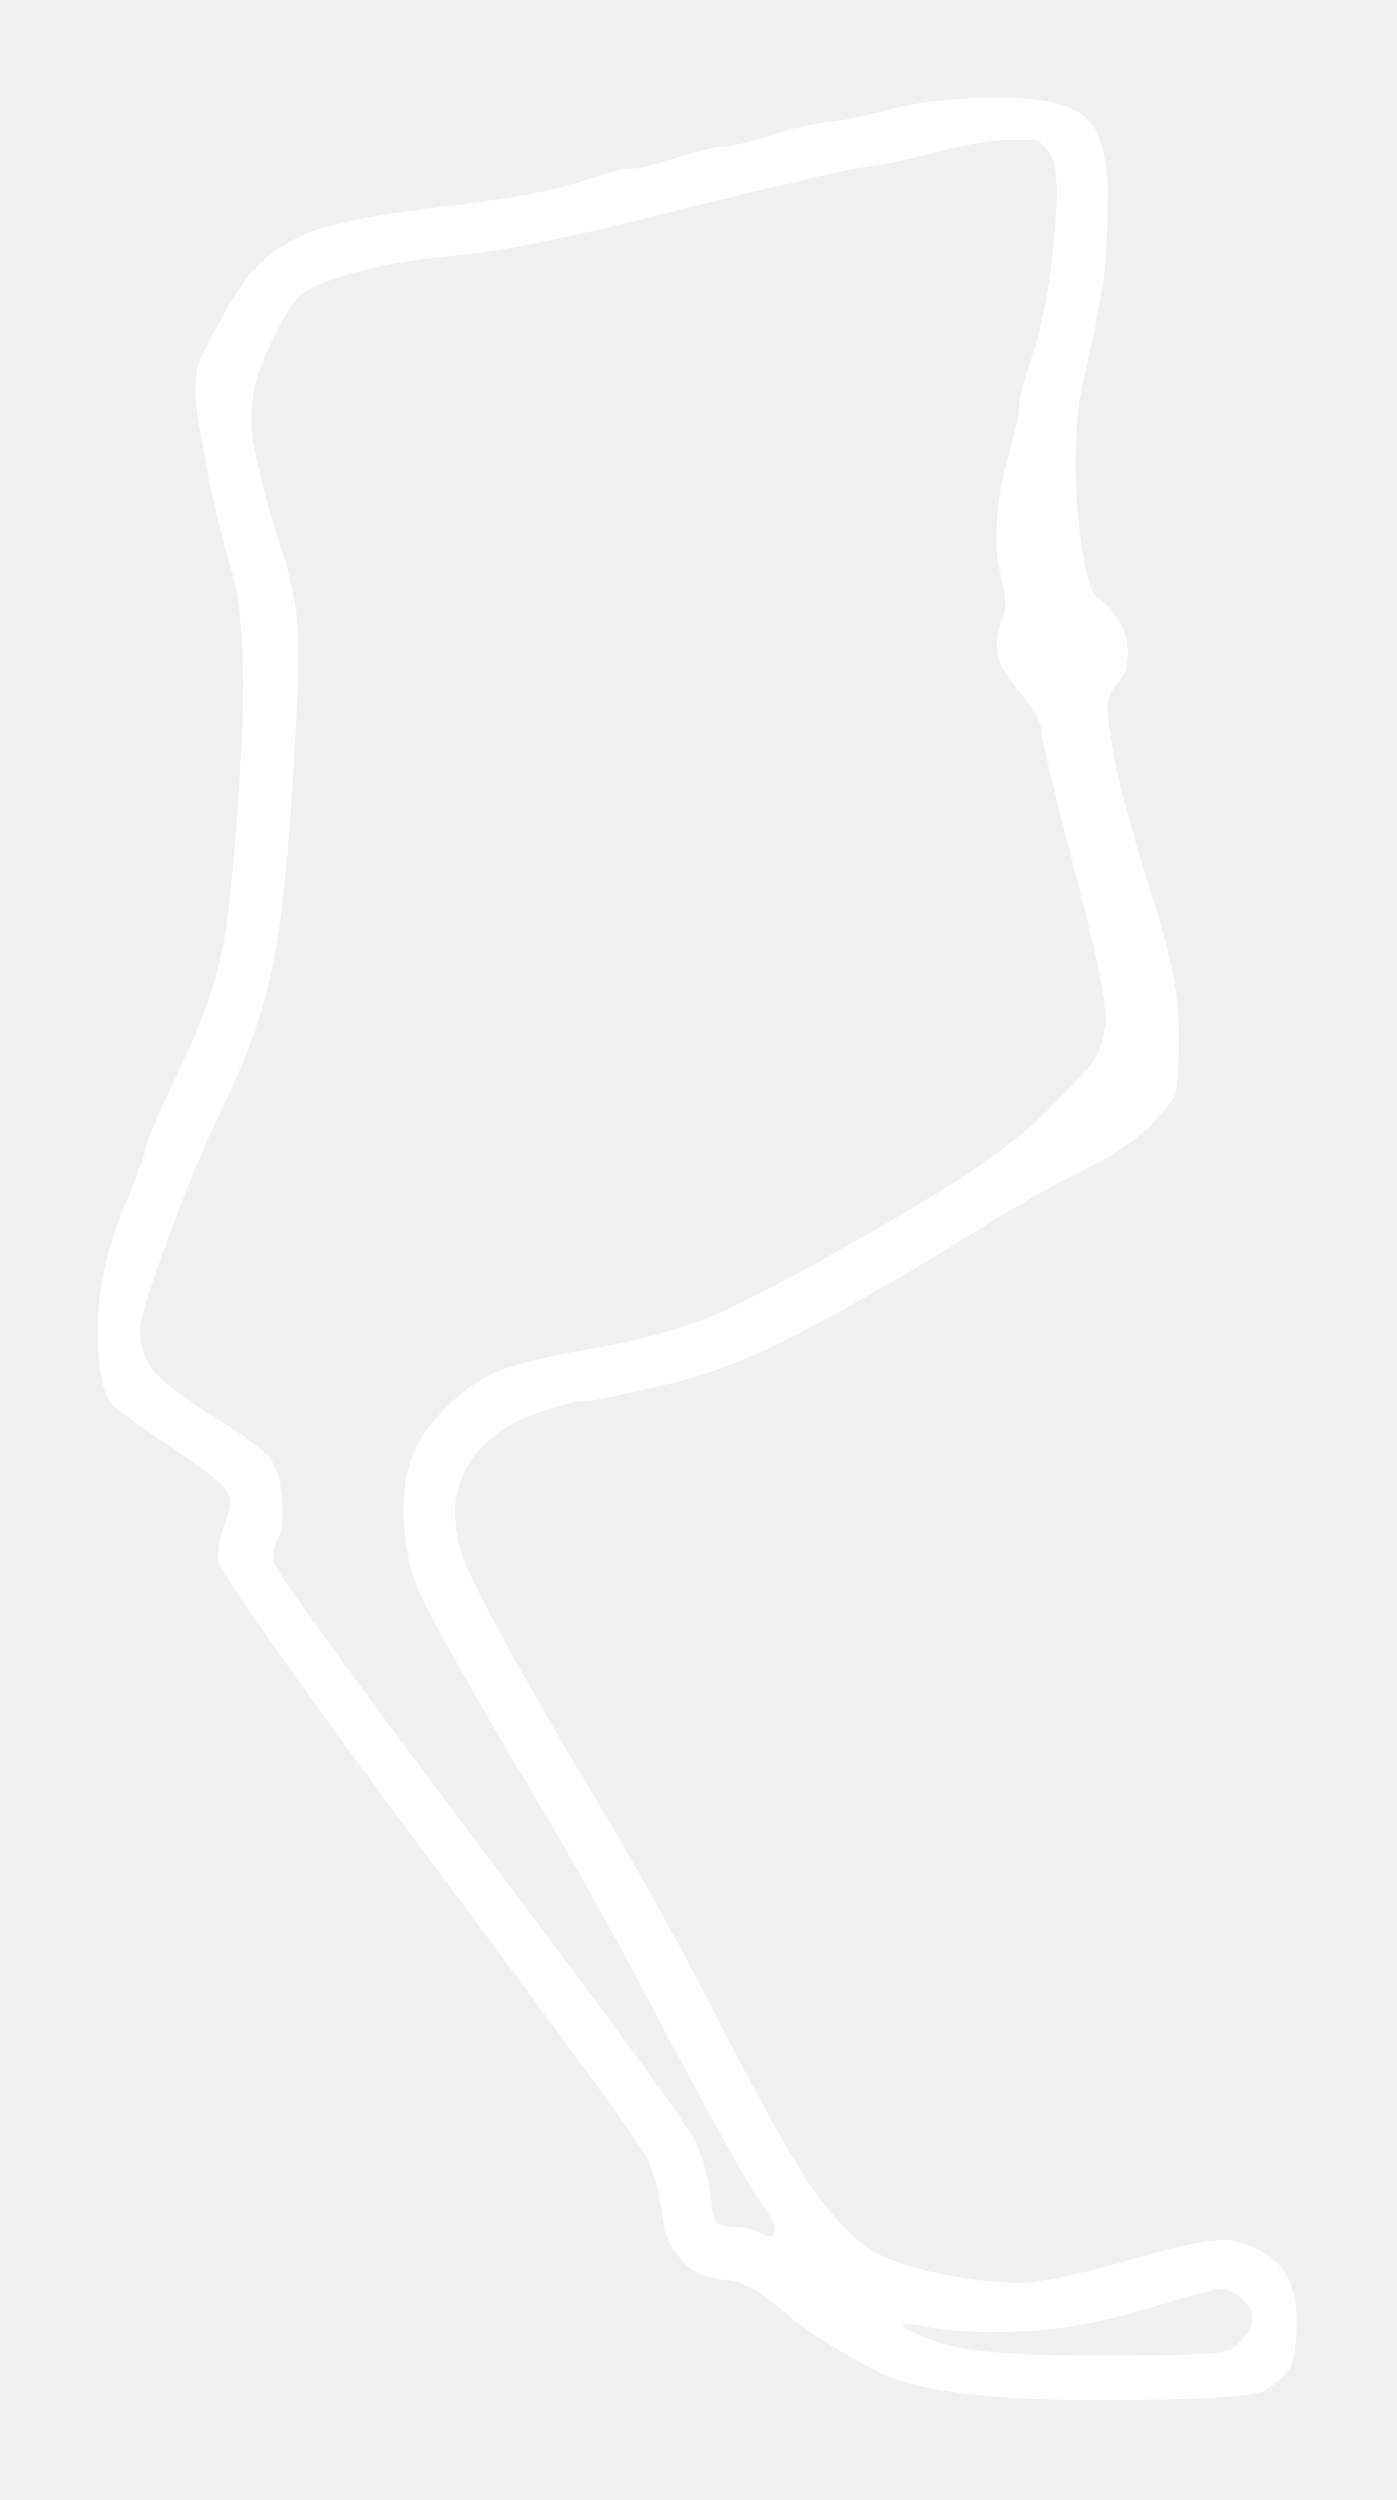
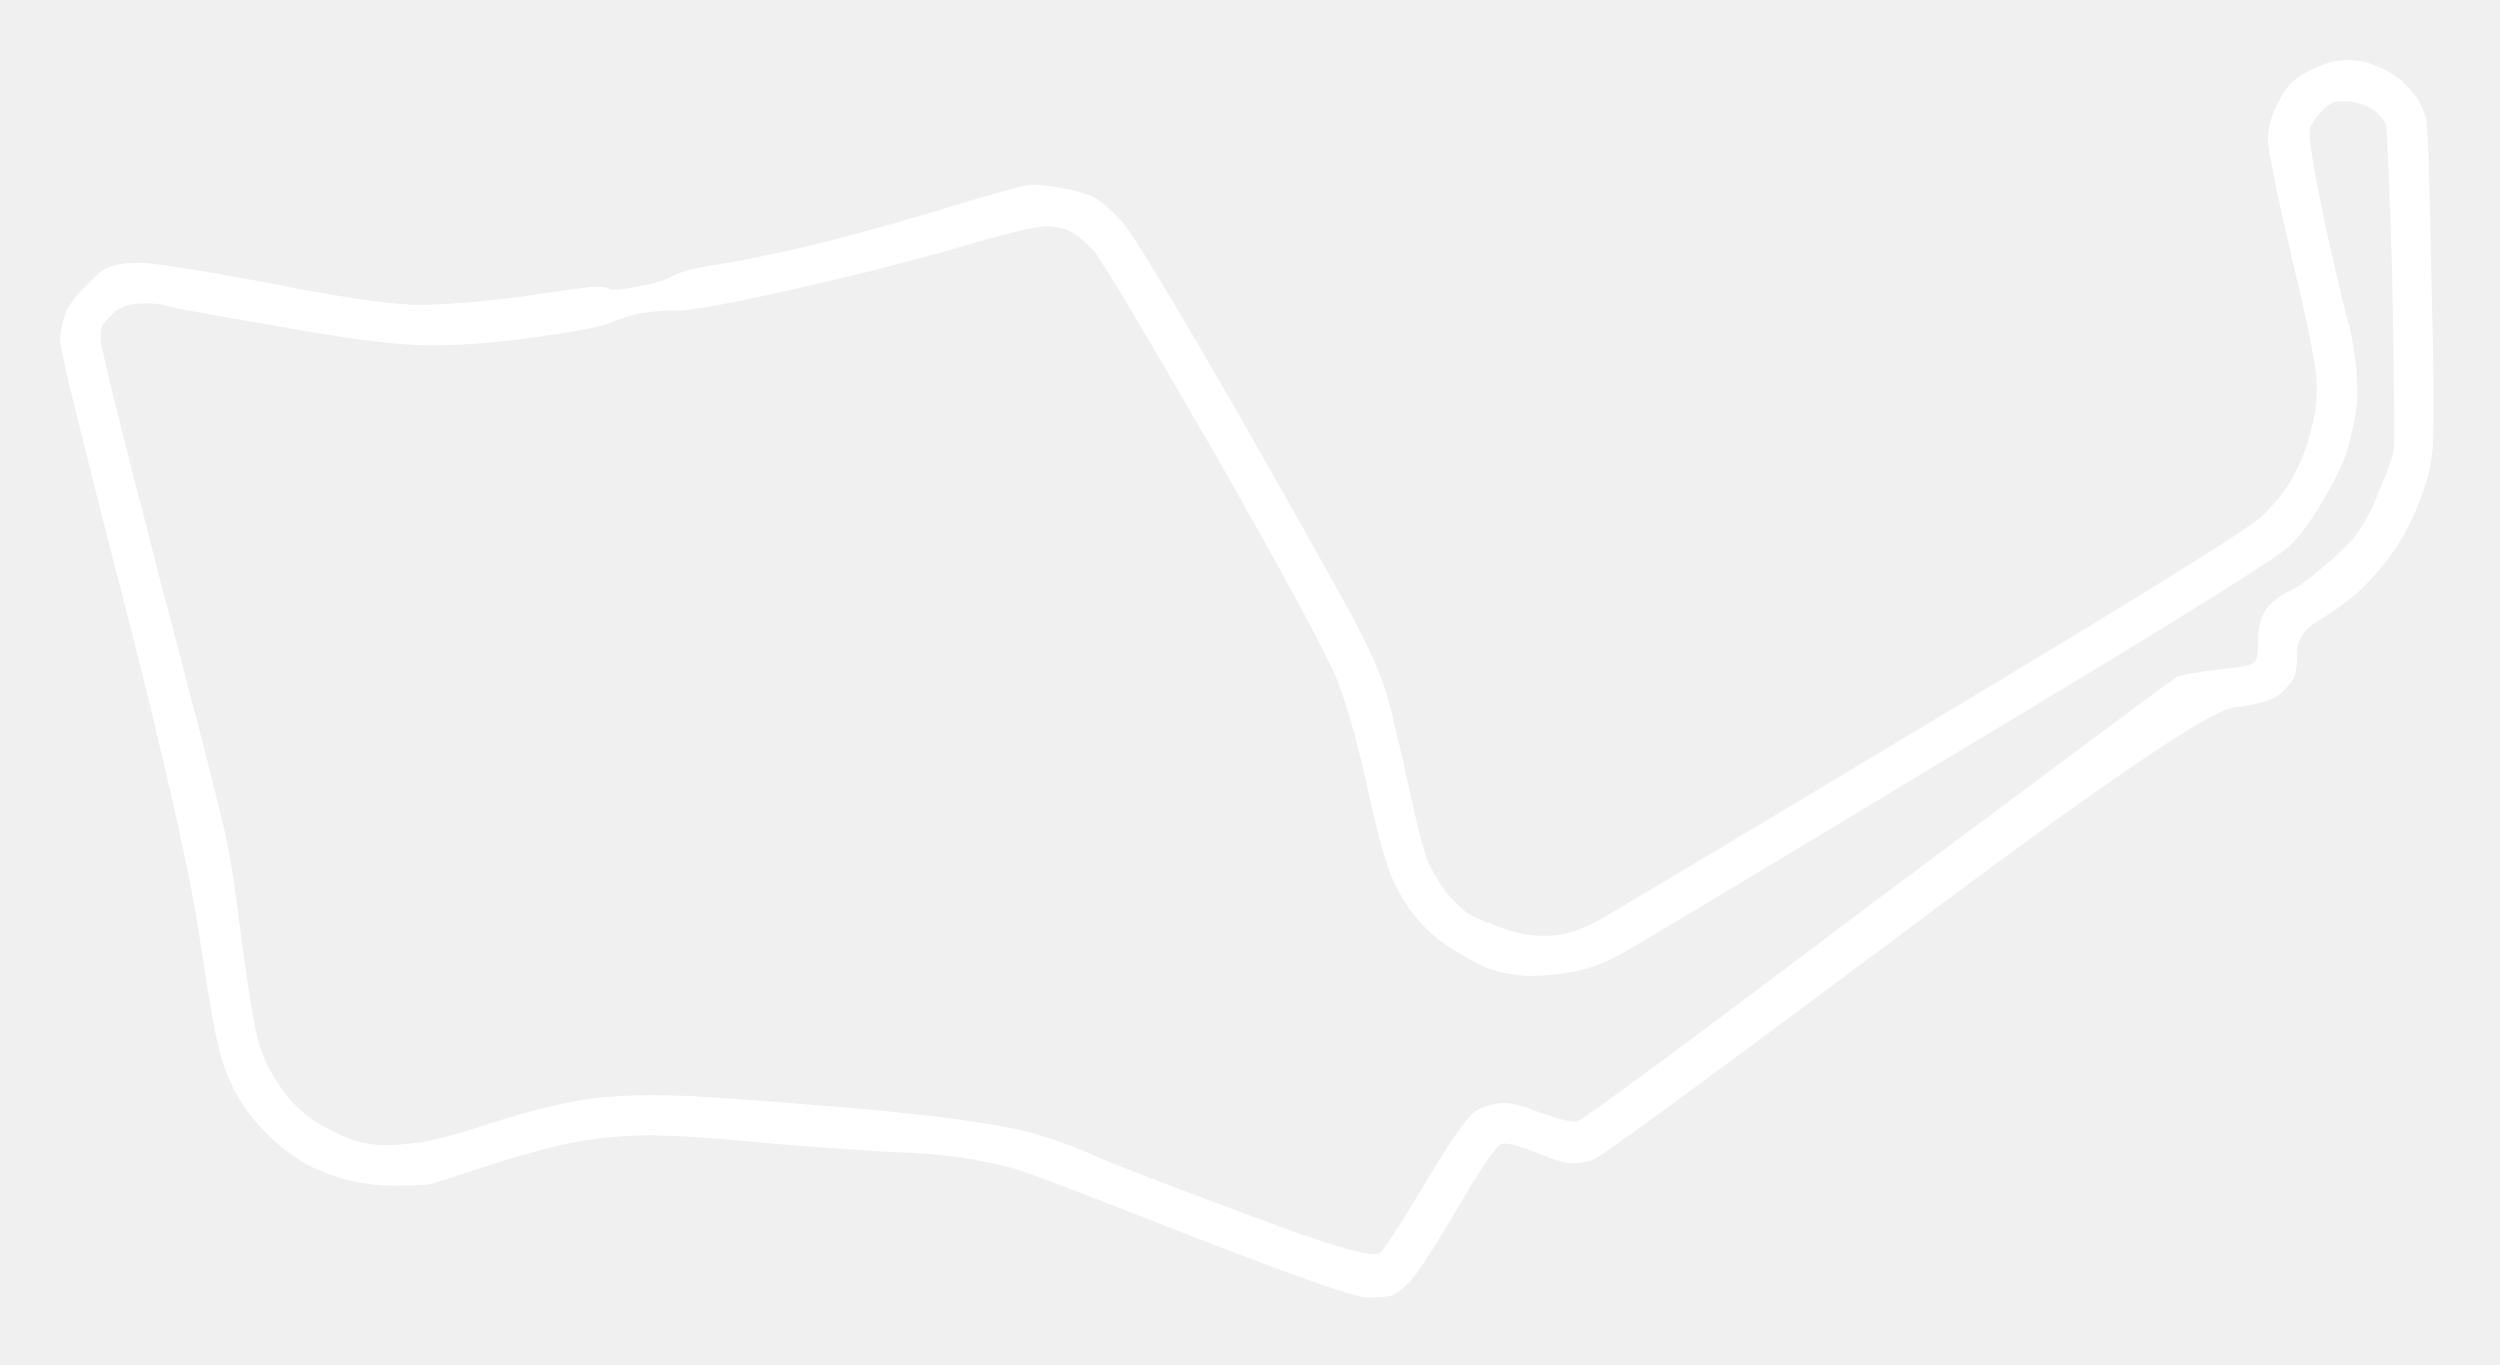
- <svg xmlns="http://www.w3.org/2000/svg" xmlns:xlink="http://www.w3.org/1999/xlink" viewBox="-3.1 -3.1 62.9 112.6">
+ <svg xmlns="http://www.w3.org/2000/svg" xmlns:xlink="http://www.w3.org/1999/xlink" viewBox="-3.0 -3.0 178.8 97.6">
  <style>@media (prefers-reduced-motion: reduce){ .pallino{ display:none; } }</style>
  <defs>
-     <path id="percorso" d="M33.7 97.9C34.3 98.7 34.9 99.3 35.5 99.9C36.2 100.5 36.8 101.1 37.6 101.5C38.4 101.9 39.2 102.2 40.1 102.5C41.0 102.8 41.9 103.1 42.8 103.2C43.8 103.3 44.8 103.4 45.8 103.4C46.8 103.4 47.8 103.3 48.6 103.1C49.4 102.9 50.2 102.5 50.7 102.2C51.2 101.9 51.5 101.5 51.5 101.2C51.6 100.9 51.5 100.7 51.2 100.4C50.9 100.2 50.4 99.9 49.8 99.8C49.1 99.6 48.2 99.5 47.3 99.5C46.4 99.5 45.4 99.7 44.4 99.8C43.4 99.9 42.5 100.0 41.5 100.1C40.5 100.1 39.6 100.0 38.7 99.9C37.7 99.8 36.7 99.7 35.8 99.5C34.9 99.3 33.9 99.1 33.1 98.7C32.2 98.4 31.5 98.0 30.8 97.5C30.1 97.0 29.4 96.4 28.8 95.8C28.2 95.2 27.5 94.6 27.0 93.9C26.4 93.2 25.9 92.4 25.4 91.6C24.8 90.8 24.4 89.9 23.9 89.1C23.4 88.3 22.8 87.5 22.2 86.7C21.6 85.9 21.0 85.1 20.4 84.3C19.8 83.5 19.3 82.8 18.7 82.0C18.1 81.2 17.5 80.4 16.9 79.6C16.3 78.8 15.7 78.0 15.1 77.2C14.6 76.4 14.0 75.7 13.4 74.9C12.8 74.1 12.2 73.3 11.7 72.5C11.2 71.7 10.7 70.8 10.3 70.0C9.9 69.2 9.5 68.3 9.1 67.5C8.6 66.7 8.2 65.9 7.7 65.1C7.2 64.3 6.6 63.6 6.2 62.8C5.7 62.0 5.3 61.2 5.0 60.4C4.6 59.6 4.2 58.8 3.9 58.0C3.6 57.2 3.4 56.4 3.3 55.6C3.2 54.7 3.2 53.9 3.4 53.0C3.5 52.1 3.8 51.1 4.1 50.2C4.4 49.3 4.8 48.4 5.1 47.5C5.4 46.6 5.8 45.8 6.1 44.9C6.4 44.0 6.7 43.0 7.0 42.1C7.2 41.2 7.5 40.3 7.7 39.3C7.9 38.4 8.1 37.4 8.2 36.4C8.4 35.5 8.5 34.5 8.6 33.5C8.6 32.5 8.7 31.5 8.7 30.5C8.7 29.5 8.7 28.5 8.7 27.5C8.6 26.5 8.5 25.5 8.4 24.5C8.3 23.5 8.2 22.6 8.1 21.6C7.9 20.6 7.8 19.6 7.7 18.7C7.7 17.7 7.6 16.8 7.7 15.9C7.8 15.0 7.9 14.1 8.2 13.3C8.5 12.5 8.9 11.7 9.4 11.1C10.0 10.4 10.6 9.9 11.3 9.4C12.1 8.9 12.9 8.5 13.8 8.2C14.6 7.8 15.6 7.6 16.5 7.4C17.4 7.1 18.4 7.0 19.3 6.8C20.3 6.6 21.3 6.4 22.2 6.2C23.2 6.0 24.1 5.8 25.1 5.6C26.0 5.4 26.9 5.2 27.9 4.9C28.8 4.7 29.7 4.5 30.7 4.3C31.6 4.0 32.6 3.8 33.5 3.6C34.5 3.4 35.4 3.2 36.4 3.1C37.3 3.0 38.4 2.8 39.2 2.9C40.1 2.9 40.9 3.1 41.6 3.4C42.3 3.7 42.9 4.1 43.4 4.6C43.8 5.1 44.2 5.8 44.4 6.5C44.7 7.3 44.8 8.1 44.8 9.1C44.8 10.0 44.7 11.0 44.6 12.0C44.4 12.9 44.3 13.9 44.2 14.9C44.0 15.8 43.9 16.8 43.9 17.8C43.8 18.7 43.8 19.7 43.8 20.7C43.9 21.6 44.0 22.6 44.1 23.5C44.2 24.5 44.3 25.4 44.5 26.4C44.6 27.4 44.8 28.3 45.0 29.3C45.3 30.2 45.5 31.1 45.7 32.1C45.9 33.0 46.1 34.0 46.3 34.9C46.5 35.9 46.8 36.8 46.9 37.8C47.1 38.7 47.2 39.7 47.2 40.6C47.2 41.5 47.1 42.4 46.9 43.2C46.7 44.0 46.3 44.8 45.9 45.6C45.5 46.4 44.9 47.1 44.3 47.7C43.7 48.4 42.9 49.0 42.2 49.6C41.4 50.2 40.6 50.7 39.7 51.2C38.9 51.7 38.1 52.2 37.3 52.7C36.4 53.2 35.6 53.6 34.7 54.1C33.9 54.5 33.1 55.0 32.2 55.4C31.3 55.8 30.4 56.2 29.6 56.5C28.7 56.9 27.8 57.2 26.9 57.5C26.0 57.8 25.0 58.1 24.1 58.4C23.3 58.7 22.3 59.1 21.5 59.5C20.7 59.9 20.0 60.4 19.4 61.0C18.8 61.5 18.3 62.2 17.9 62.9C17.6 63.6 17.4 64.4 17.3 65.2C17.2 66.0 17.3 66.9 17.5 67.8C17.6 68.7 18.0 69.6 18.3 70.4C18.7 71.3 19.2 72.2 19.6 73.0C20.1 73.9 20.5 74.7 21.0 75.5C21.5 76.4 22.0 77.2 22.5 78.0C22.9 78.9 23.4 79.7 23.9 80.5C24.4 81.4 24.8 82.2 25.3 83.0C25.8 83.9 26.2 84.7 26.7 85.6C27.1 86.4 27.6 87.3 28.0 88.1C28.5 88.9 29.0 89.8 29.4 90.6C29.9 91.5 30.2 92.4 30.7 93.2C31.2 94.0 31.7 94.8 32.2 95.6C32.7 96.4 33.2 97.2 33.7 97.9Z" />
+     <path id="percorso" d="M6.3 18.8C6.9 18.4 7.7 18.2 8.5 18.0C9.4 17.9 10.3 17.9 11.3 17.9C12.2 18.0 13.2 18.1 14.2 18.3C15.1 18.4 16.1 18.6 17.0 18.8C18.0 18.9 18.9 19.1 19.9 19.2C20.9 19.3 21.8 19.5 22.8 19.6C23.8 19.7 24.8 19.8 25.7 19.8C26.7 19.8 27.7 19.9 28.7 19.9C29.7 19.8 30.6 19.8 31.6 19.7C32.6 19.7 33.6 19.6 34.6 19.5C35.5 19.3 36.5 19.2 37.5 19.1C38.4 18.9 39.4 18.8 40.4 18.7C41.3 18.5 42.3 18.3 43.2 18.2C44.2 18.0 45.1 17.8 46.1 17.7C47.0 17.5 48.0 17.3 48.9 17.1C49.9 16.9 50.8 16.7 51.7 16.5C52.7 16.3 53.6 16.1 54.5 15.9C55.5 15.7 56.4 15.5 57.3 15.2C58.2 15.0 59.2 14.7 60.1 14.5C61.0 14.3 61.9 14.0 62.8 13.8C63.7 13.5 64.7 13.2 65.6 13.0C66.5 12.8 67.5 12.6 68.4 12.6C69.3 12.5 70.2 12.5 71.0 12.6C71.9 12.7 72.7 13.0 73.5 13.3C74.2 13.6 75.0 14.1 75.6 14.6C76.3 15.2 77.0 15.9 77.5 16.6C78.1 17.3 78.6 18.1 79.2 18.9C79.7 19.7 80.2 20.6 80.6 21.4C81.1 22.2 81.6 23.0 82.1 23.9C82.6 24.7 83.0 25.5 83.5 26.3C84.0 27.1 84.5 28.0 84.9 28.8C85.4 29.6 85.9 30.5 86.4 31.3C86.8 32.1 87.3 32.9 87.7 33.8C88.2 34.6 88.7 35.4 89.1 36.3C89.6 37.1 90.0 37.9 90.5 38.8C90.9 39.6 91.4 40.4 91.8 41.3C92.2 42.1 92.6 43.0 93.0 43.9C93.3 44.7 93.7 45.6 94.0 46.5C94.3 47.4 94.6 48.3 94.9 49.2C95.2 50.1 95.4 51.0 95.7 51.9C95.9 52.8 96.2 53.8 96.4 54.7C96.7 55.6 97.0 56.5 97.4 57.3C97.8 58.2 98.2 59.0 98.7 59.7C99.2 60.5 99.8 61.2 100.5 61.8C101.1 62.4 101.9 62.9 102.6 63.3C103.4 63.7 104.3 64.0 105.2 64.2C106.0 64.3 106.9 64.3 107.8 64.3C108.7 64.2 109.6 64.0 110.5 63.8C111.4 63.5 112.3 63.2 113.1 62.8C114.0 62.4 114.9 62.0 115.7 61.5C116.5 61.1 117.3 60.6 118.2 60.1C119.0 59.6 119.8 59.1 120.6 58.6C121.4 58.2 122.2 57.7 123.1 57.2C123.9 56.7 124.7 56.2 125.5 55.7C126.3 55.2 127.2 54.7 128.0 54.2C128.8 53.7 129.6 53.2 130.4 52.8C131.2 52.3 132.1 51.8 132.9 51.3C133.7 50.8 134.5 50.3 135.3 49.8C136.1 49.3 137.0 48.8 137.8 48.3C138.6 47.8 139.4 47.3 140.2 46.9C141.0 46.4 141.9 45.9 142.7 45.4C143.5 44.9 144.3 44.4 145.1 43.9C145.9 43.4 146.8 42.9 147.6 42.4C148.4 41.9 149.2 41.4 150.0 40.9C150.8 40.4 151.6 39.9 152.4 39.4C153.3 38.9 154.1 38.4 154.9 37.8C155.6 37.3 156.4 36.7 157.1 36.1C157.9 35.5 158.6 34.8 159.2 34.1C159.8 33.5 160.4 32.7 160.9 32.0C161.4 31.2 161.8 30.4 162.1 29.5C162.5 28.6 162.7 27.7 162.9 26.8C163.0 25.9 163.1 24.9 163.1 24.0C163.1 23.1 163.1 22.1 163.0 21.2C162.9 20.2 162.7 19.2 162.6 18.3C162.4 17.3 162.2 16.4 162.0 15.5C161.8 14.5 161.6 13.6 161.4 12.6C161.3 11.7 161.1 10.7 161.1 9.8C161.2 9.0 161.3 8.1 161.5 7.3C161.7 6.6 162.1 5.9 162.5 5.4C162.9 5.0 163.5 4.6 164.0 4.5C164.6 4.4 165.2 4.5 165.7 4.8C166.2 5.0 166.8 5.5 167.2 6.2C167.7 6.8 168.0 7.6 168.3 8.4C168.6 9.3 168.7 10.3 168.8 11.2C168.9 12.2 168.9 13.2 169.0 14.2C169.0 15.2 169.0 16.3 169.0 17.3C169.0 18.3 169.1 19.3 169.1 20.3C169.1 21.3 169.1 22.3 169.1 23.4C169.0 24.4 169.0 25.4 168.9 26.3C168.8 27.3 168.7 28.3 168.5 29.2C168.3 30.2 168.1 31.1 167.7 32.0C167.4 32.8 167.0 33.7 166.5 34.5C166.0 35.3 165.4 36.0 164.8 36.7C164.3 37.5 163.7 38.2 163.1 38.9C162.5 39.7 162.0 40.5 161.4 41.1C160.7 41.8 160.0 42.4 159.4 42.9C158.7 43.5 158.0 44.0 157.3 44.5C156.6 45.1 156.0 45.7 155.3 46.2C154.5 46.7 153.8 47.2 153.0 47.6C152.2 48.1 151.3 48.5 150.4 48.9C149.6 49.4 148.8 49.9 148.0 50.5C147.2 51.0 146.5 51.6 145.7 52.2C144.9 52.7 144.1 53.3 143.3 53.9C142.5 54.4 141.7 55.0 141.0 55.6C140.2 56.2 139.4 56.7 138.6 57.3C137.8 57.9 137.0 58.5 136.3 59.0C135.5 59.6 134.7 60.2 133.9 60.8C133.1 61.4 132.4 61.9 131.6 62.5C130.8 63.1 130.0 63.7 129.2 64.3C128.5 64.9 127.7 65.4 126.9 66.0C126.1 66.6 125.3 67.2 124.6 67.8C123.8 68.4 123.0 68.9 122.2 69.5C121.4 70.1 120.7 70.7 119.9 71.3C119.1 71.9 118.3 72.4 117.5 73.0C116.8 73.6 116.0 74.2 115.2 74.7C114.4 75.3 113.6 75.7 112.7 76.1C111.9 76.5 111.1 76.7 110.2 77.0C109.4 77.2 108.5 77.4 107.6 77.7C106.8 78.0 106.0 78.3 105.2 78.6C104.4 78.9 103.6 79.2 102.9 79.6C102.2 80.0 101.6 80.5 100.9 81.1C100.3 81.7 99.7 82.5 99.1 83.2C98.5 83.9 97.9 84.5 97.3 85.0C96.6 85.5 95.9 85.9 95.2 86.2C94.4 86.5 93.6 86.7 92.8 86.7C92.0 86.8 91.2 86.7 90.3 86.5C89.4 86.4 88.5 86.1 87.6 85.8C86.7 85.5 85.8 85.1 84.9 84.8C84.0 84.5 83.2 84.1 82.3 83.8C81.4 83.4 80.5 83.1 79.6 82.8C78.8 82.4 77.9 82.1 77.0 81.8C76.1 81.4 75.2 81.1 74.3 80.8C73.5 80.5 72.6 80.2 71.6 79.9C70.7 79.6 69.8 79.4 68.9 79.1C68.0 78.9 67.0 78.7 66.1 78.5C65.1 78.4 64.2 78.2 63.2 78.1C62.2 78.0 61.3 77.9 60.3 77.8C59.3 77.7 58.3 77.6 57.3 77.5C56.3 77.4 55.4 77.3 54.4 77.2C53.4 77.2 52.4 77.1 51.4 77.0C50.4 77.0 49.4 76.9 48.4 76.9C47.4 76.8 46.4 76.8 45.4 76.8C44.4 76.8 43.4 76.8 42.4 76.9C41.5 76.9 40.5 77.0 39.5 77.1C38.5 77.2 37.6 77.4 36.6 77.6C35.7 77.7 34.8 78.0 33.8 78.2C32.9 78.4 32.0 78.7 31.0 78.8C30.1 79.0 29.2 79.2 28.2 79.3C27.3 79.5 26.3 79.5 25.4 79.5C24.5 79.5 23.6 79.4 22.7 79.2C21.8 79.0 20.9 78.7 20.1 78.3C19.3 77.8 18.6 77.3 17.9 76.7C17.2 76.1 16.6 75.4 16.1 74.7C15.6 74.0 15.1 73.1 14.8 72.3C14.4 71.4 14.1 70.5 13.8 69.6C13.5 68.7 13.4 67.8 13.2 66.8C13.0 65.9 12.8 64.9 12.7 64.0C12.5 63.0 12.4 62.0 12.2 61.1C12.0 60.1 11.8 59.2 11.7 58.2C11.5 57.3 11.3 56.4 11.1 55.4C10.9 54.5 10.7 53.6 10.4 52.6C10.2 51.7 10.0 50.8 9.8 49.8C9.5 48.9 9.3 48.0 9.1 47.1C8.8 46.1 8.6 45.2 8.4 44.3C8.1 43.4 7.9 42.4 7.7 41.5C7.4 40.6 7.2 39.7 7.0 38.8C6.7 37.8 6.5 36.9 6.3 36.0C6.0 35.1 5.8 34.1 5.5 33.2C5.3 32.3 5.1 31.4 4.8 30.4C4.6 29.5 4.4 28.6 4.2 27.7C4.0 26.7 3.8 25.8 3.7 24.9C3.7 24.0 3.7 23.1 3.8 22.3C4.0 21.5 4.3 20.8 4.7 20.2C5.1 19.6 5.6 19.2 6.3 18.8Z" />
    <filter id="alone" x="-100%" y="-100%" width="300%" height="300%">
-       <feGaussianBlur stdDeviation="1.64" />
+       <feGaussianBlur stdDeviation="1.63" />
    </filter>
  </defs>
-   <path fill="#fff" fill-rule="evenodd" d="M11.0 7.3Q9.3 8.0 8.6 8.8Q7.8 9.5 6.9 11.2Q6.0 12.8 5.8 13.4Q5.7 14.0 5.7 14.7Q5.7 15.3 6.2 17.9Q6.7 20.5 7.3 22.5Q8.0 24.5 7.8 30.1Q7.5 35.7 7.1 38.6Q6.7 41.5 5.1 44.8Q3.5 48.2 3.5 48.5Q3.5 48.8 2.4 51.5Q1.3 54.2 1.3 56.8Q1.3 59.5 2.0 60.2Q2.7 60.8 4.5 62.0Q6.3 63.2 6.9 63.8Q7.5 64.3 7.1 65.3Q6.7 66.3 6.7 67.1Q6.7 67.8 16.2 80.6Q25.7 93.3 26.1 94.2Q26.5 95.2 26.7 96.4Q26.8 97.7 27.3 98.3Q27.8 99.0 28.2 99.2Q28.7 99.5 29.7 99.6Q30.7 99.7 32.3 101.1Q34.0 102.5 36.6 103.8Q39.2 105.0 46.1 105.0Q53.0 105.0 53.8 104.6Q54.5 104.2 54.9 103.7Q55.3 103.2 55.3 101.4Q55.3 99.7 54.4 98.8Q53.5 98.0 52.3 97.8Q51.2 97.7 48.1 98.6Q45.0 99.5 43.3 99.7Q41.7 99.8 39.2 99.3Q36.8 98.8 35.8 98.0Q34.7 97.2 33.3 95.2Q32.0 93.2 29.3 88.0Q26.7 82.8 22.4 75.7Q18.2 68.5 17.7 66.9Q17.2 65.3 17.5 64.1Q17.8 62.8 18.8 61.9Q19.7 61.0 21.2 60.5Q22.7 60.0 23.2 60.0Q23.8 60.0 26.7 59.3Q29.5 58.7 32.6 57.1Q35.7 55.5 39.8 53.0Q43.8 50.5 45.7 49.6Q47.5 48.7 48.5 47.8Q49.5 46.8 49.8 46.3Q50.0 45.8 50.0 43.4Q50.0 41.0 48.9 37.6Q47.8 34.2 47.2 31.6Q46.7 29.0 46.8 28.6Q46.8 28.2 47.2 27.7Q47.7 27.2 47.7 26.3Q47.7 25.5 47.3 24.9Q47.0 24.3 46.3 23.8Q45.7 23.2 45.4 19.5Q45.2 15.8 45.8 13.6Q46.3 11.3 46.6 9.6Q46.8 7.8 46.8 5.4Q46.7 3.0 45.8 2.2Q44.8 1.3 41.9 1.3Q39.0 1.3 37.1 1.8Q35.2 2.3 34.2 2.4Q33.2 2.5 31.6 3.0Q30.0 3.5 29.5 3.5Q29.0 3.5 27.4 4.0Q25.8 4.5 25.3 4.5Q24.8 4.5 23.0 5.1Q21.2 5.7 16.9 6.2Q12.7 6.7 11.0 7.3ZM52.8 100.4Q53.3 100.8 53.3 101.3Q53.3 101.8 52.9 102.2Q52.5 102.7 52.1 102.8Q51.7 103.0 46.1 103.0Q40.5 103.0 38.9 102.3Q37.3 101.7 37.6 101.6Q37.8 101.5 39.2 101.8Q40.7 102.0 43.1 101.9Q45.5 101.8 48.5 100.9Q51.5 100.0 51.9 100.0Q52.3 100.0 52.8 100.4ZM42.1 3.2Q43.3 3.2 43.6 3.2Q43.8 3.3 44.2 3.8Q44.5 4.3 44.5 5.6Q44.5 6.8 44.2 9.3Q43.8 11.8 43.3 13.2Q42.8 14.7 42.8 15.2Q42.8 15.7 42.3 17.5Q41.8 19.3 41.8 20.6Q41.7 21.8 42.0 22.9Q42.3 24.0 42.1 24.7Q41.8 25.3 41.8 25.9Q41.8 26.5 42.0 26.9Q42.2 27.3 43.0 28.3Q43.8 29.3 43.8 29.8Q43.8 30.3 45.3 36.1Q46.8 41.8 46.7 43.0Q46.5 44.2 46.2 44.6Q46.0 45.0 44.0 47.0Q42.0 49.0 37.0 51.9Q32.0 54.8 29.6 55.9Q27.2 57.0 23.8 57.6Q20.3 58.2 19.0 58.8Q17.7 59.5 16.8 60.5Q15.8 61.5 15.4 62.7Q15.0 63.8 15.1 65.5Q15.2 67.2 15.7 68.4Q16.2 69.7 19.9 76.0Q23.7 82.3 26.8 88.3Q30.0 94.3 30.9 95.7Q31.8 97.0 31.8 97.2Q31.8 97.5 31.7 97.6Q31.5 97.7 31.0 97.4Q30.5 97.2 29.9 97.2Q29.3 97.2 29.2 97.0Q29.0 96.8 28.9 95.8Q28.8 94.7 28.2 93.3Q27.5 92.0 18.4 79.9Q9.3 67.8 9.2 67.2Q9.2 66.7 9.4 66.2Q9.7 65.8 9.6 64.4Q9.5 63.0 8.9 62.4Q8.3 61.8 6.2 60.5Q4.2 59.2 3.7 58.5Q3.2 57.8 3.2 56.8Q3.3 55.8 4.5 52.6Q5.7 49.3 7.1 46.4Q8.5 43.5 9.1 40.8Q9.7 38.2 10.1 31.9Q10.5 25.7 10.2 24.2Q10.0 22.8 9.3 20.8Q8.7 18.8 8.3 16.8Q8.0 14.7 8.9 12.8Q9.8 10.8 10.4 10.2Q11.0 9.7 12.8 9.2Q14.5 8.7 17.4 8.4Q20.3 8.2 27.7 6.3Q35.0 4.5 36.0 4.4Q37.0 4.3 38.9 3.8Q40.8 3.3 42.1 3.2Z" />
+   <path fill="#fff" fill-rule="evenodd" d="M170.5 5.4Q170.3 4.8 170.0 4.2Q169.7 3.7 168.8 2.8Q167.8 2.0 166.9 1.7Q166.0 1.3 164.9 1.3Q163.8 1.3 162.7 1.8Q161.5 2.3 160.8 3.0Q160.2 3.7 159.7 4.8Q159.2 6.0 159.2 7.0Q159.2 8.0 160.9 15.4Q162.7 22.8 162.7 24.6Q162.7 26.3 162.3 27.7Q162.0 29.0 161.5 30.1Q161.0 31.2 160.5 31.9Q160.0 32.7 158.8 33.9Q157.5 35.2 134.8 48.8Q112.0 62.5 111.0 63.0Q110.0 63.5 108.9 63.8Q107.8 64.0 106.7 63.9Q105.5 63.8 104.0 63.2Q102.5 62.7 101.8 62.2Q101.2 61.7 100.4 60.8Q99.7 59.8 99.2 58.8Q98.7 57.7 97.6 52.6Q96.5 47.5 95.9 45.8Q95.3 44.2 94.3 42.2Q93.3 40.2 85.8 27.0Q78.2 13.8 77.2 12.8Q76.2 11.7 75.4 11.2Q74.7 10.8 73.2 10.5Q71.7 10.2 70.8 10.2Q69.8 10.3 64.6 11.9Q59.3 13.5 55.2 14.5Q51.0 15.5 48.4 15.9Q45.8 16.3 45.0 16.8Q44.2 17.2 42.6 17.5Q41.0 17.8 40.7 17.7Q40.3 17.5 39.7 17.5Q39.0 17.5 34.4 18.2Q29.8 18.8 26.7 18.8Q23.5 18.7 16.0 17.2Q8.5 15.8 7.0 15.8Q5.5 15.8 4.8 16.1Q4.2 16.3 3.0 17.6Q1.8 18.8 1.6 19.7Q1.3 20.5 1.3 21.4Q1.3 22.3 5.8 39.8Q10.3 57.3 11.3 64.2Q12.3 71.0 12.8 72.5Q13.2 74.0 14.0 75.4Q14.8 76.8 16.1 78.1Q17.3 79.3 18.8 80.2Q20.3 81.0 21.9 81.4Q23.5 81.8 25.2 81.8Q26.8 81.8 27.7 81.7Q28.5 81.5 31.5 80.5Q34.5 79.5 37.5 78.8Q40.5 78.2 43.4 78.2Q46.3 78.2 52.4 78.8Q58.5 79.3 61.1 79.4Q63.7 79.5 65.9 79.8Q68.2 80.2 69.6 80.6Q71.0 81.0 82.2 85.4Q93.5 89.8 94.8 89.8Q96.2 89.8 96.7 89.6Q97.2 89.3 97.8 88.7Q98.5 88.0 101.2 83.5Q103.8 79.0 104.4 78.8Q105.0 78.7 106.8 79.4Q108.7 80.2 109.5 80.2Q110.3 80.2 111.0 79.9Q111.7 79.7 133.0 63.8Q154.3 47.8 156.8 47.6Q159.2 47.3 160.0 46.7Q160.8 46.0 161.1 45.4Q161.3 44.8 161.3 43.6Q161.3 42.3 162.8 41.4Q164.3 40.5 165.6 39.4Q166.8 38.3 168.0 36.7Q169.2 35.0 169.9 33.2Q170.7 31.3 170.9 29.8Q171.2 28.3 170.9 17.2Q170.7 6.0 170.5 5.4ZM167.6 5.8Q167.8 6.3 168.1 17.2Q168.3 28.2 168.2 29.2Q168.0 30.2 167.2 32.0Q166.5 33.8 165.7 35.0Q164.8 36.2 163.2 37.5Q161.7 38.8 160.9 39.2Q160.2 39.5 159.6 40.0Q159.0 40.5 158.8 41.1Q158.5 41.7 158.5 42.9Q158.5 44.2 158.2 44.4Q157.8 44.7 155.5 44.9Q153.2 45.2 152.7 45.4Q152.2 45.7 131.3 61.3Q110.5 77.0 109.8 77.2Q109.2 77.3 107.2 76.6Q105.3 75.8 104.3 75.9Q103.3 76.0 102.5 76.5Q101.7 77.0 99.0 81.5Q96.3 86.0 95.7 86.6Q95.0 87.2 86.3 83.9Q77.7 80.7 75.6 79.8Q73.5 78.8 70.7 78.0Q67.8 77.2 59.7 76.4Q51.5 75.7 46.7 75.4Q41.8 75.2 39.1 75.6Q36.3 76.0 32.2 77.3Q28.0 78.7 26.2 78.8Q24.5 79.0 23.4 78.8Q22.3 78.7 20.8 77.9Q19.3 77.2 18.4 76.3Q17.5 75.5 16.7 74.2Q15.8 72.8 15.4 71.2Q15.0 69.5 14.3 64.4Q13.7 59.3 13.1 56.6Q12.5 53.8 8.3 37.9Q4.2 22.0 4.2 21.3Q4.2 20.7 4.3 20.3Q4.5 20.0 5.2 19.3Q6.0 18.7 7.2 18.7Q8.3 18.7 8.7 18.8Q9.0 19.0 16.7 20.3Q24.3 21.7 27.8 21.7Q31.2 21.7 35.4 21.1Q39.7 20.5 40.6 20.1Q41.5 19.7 42.8 19.4Q44.2 19.2 45.3 19.2Q46.5 19.3 52.8 17.9Q59.2 16.5 65.2 14.8Q71.2 13.0 72.2 13.2Q73.2 13.3 73.8 13.7Q74.3 14.0 75.2 14.9Q76.0 15.8 83.8 29.3Q91.5 42.8 92.7 45.8Q93.8 48.7 94.9 53.8Q96.0 58.8 96.8 60.3Q97.5 61.8 98.7 63.1Q99.8 64.3 101.4 65.2Q103.0 66.2 103.9 66.4Q104.8 66.7 106.3 66.8Q107.8 66.8 109.5 66.5Q111.2 66.2 112.8 65.3Q114.3 64.5 137.0 50.8Q159.7 37.2 160.8 36.0Q162.0 34.8 163.2 32.7Q164.5 30.5 164.9 29.1Q165.3 27.7 165.5 26.4Q165.7 25.2 165.5 23.2Q165.3 21.3 165.0 20.3Q164.7 19.3 163.3 13.1Q162.0 6.8 162.2 6.2Q162.5 5.5 163.0 5.0Q163.5 4.5 163.9 4.3Q164.3 4.2 165.3 4.3Q166.3 4.5 166.8 4.9Q167.3 5.3 167.6 5.8Z" />
  <g class="pallino" opacity="0">
-     <set attributeName="opacity" to="1" begin="0.9s" dur="9.9s" />
-     <circle r="5.12" fill="#fff" opacity=".45" filter="url(#alone)">
-       <animateMotion dur="3.3s" repeatCount="3" begin="0.9s" calcMode="linear">
+     <set attributeName="opacity" to="1" begin="0.9s" dur="16.5s" />
+     <circle r="5.08" fill="#fff" opacity=".45" filter="url(#alone)">
+       <animateMotion dur="5.5s" repeatCount="3" begin="0.9s" calcMode="linear">
        <mpath href="#percorso" xlink:href="#percorso" />
      </animateMotion>
    </circle>
-     <circle r="3.07" fill="#fff">
-       <animateMotion dur="3.3s" repeatCount="3" begin="0.9s" calcMode="linear">
+     <circle r="3.05" fill="#fff">
+       <animateMotion dur="5.5s" repeatCount="3" begin="0.9s" calcMode="linear">
        <mpath href="#percorso" xlink:href="#percorso" />
      </animateMotion>
    </circle>
  </g>
</svg>
